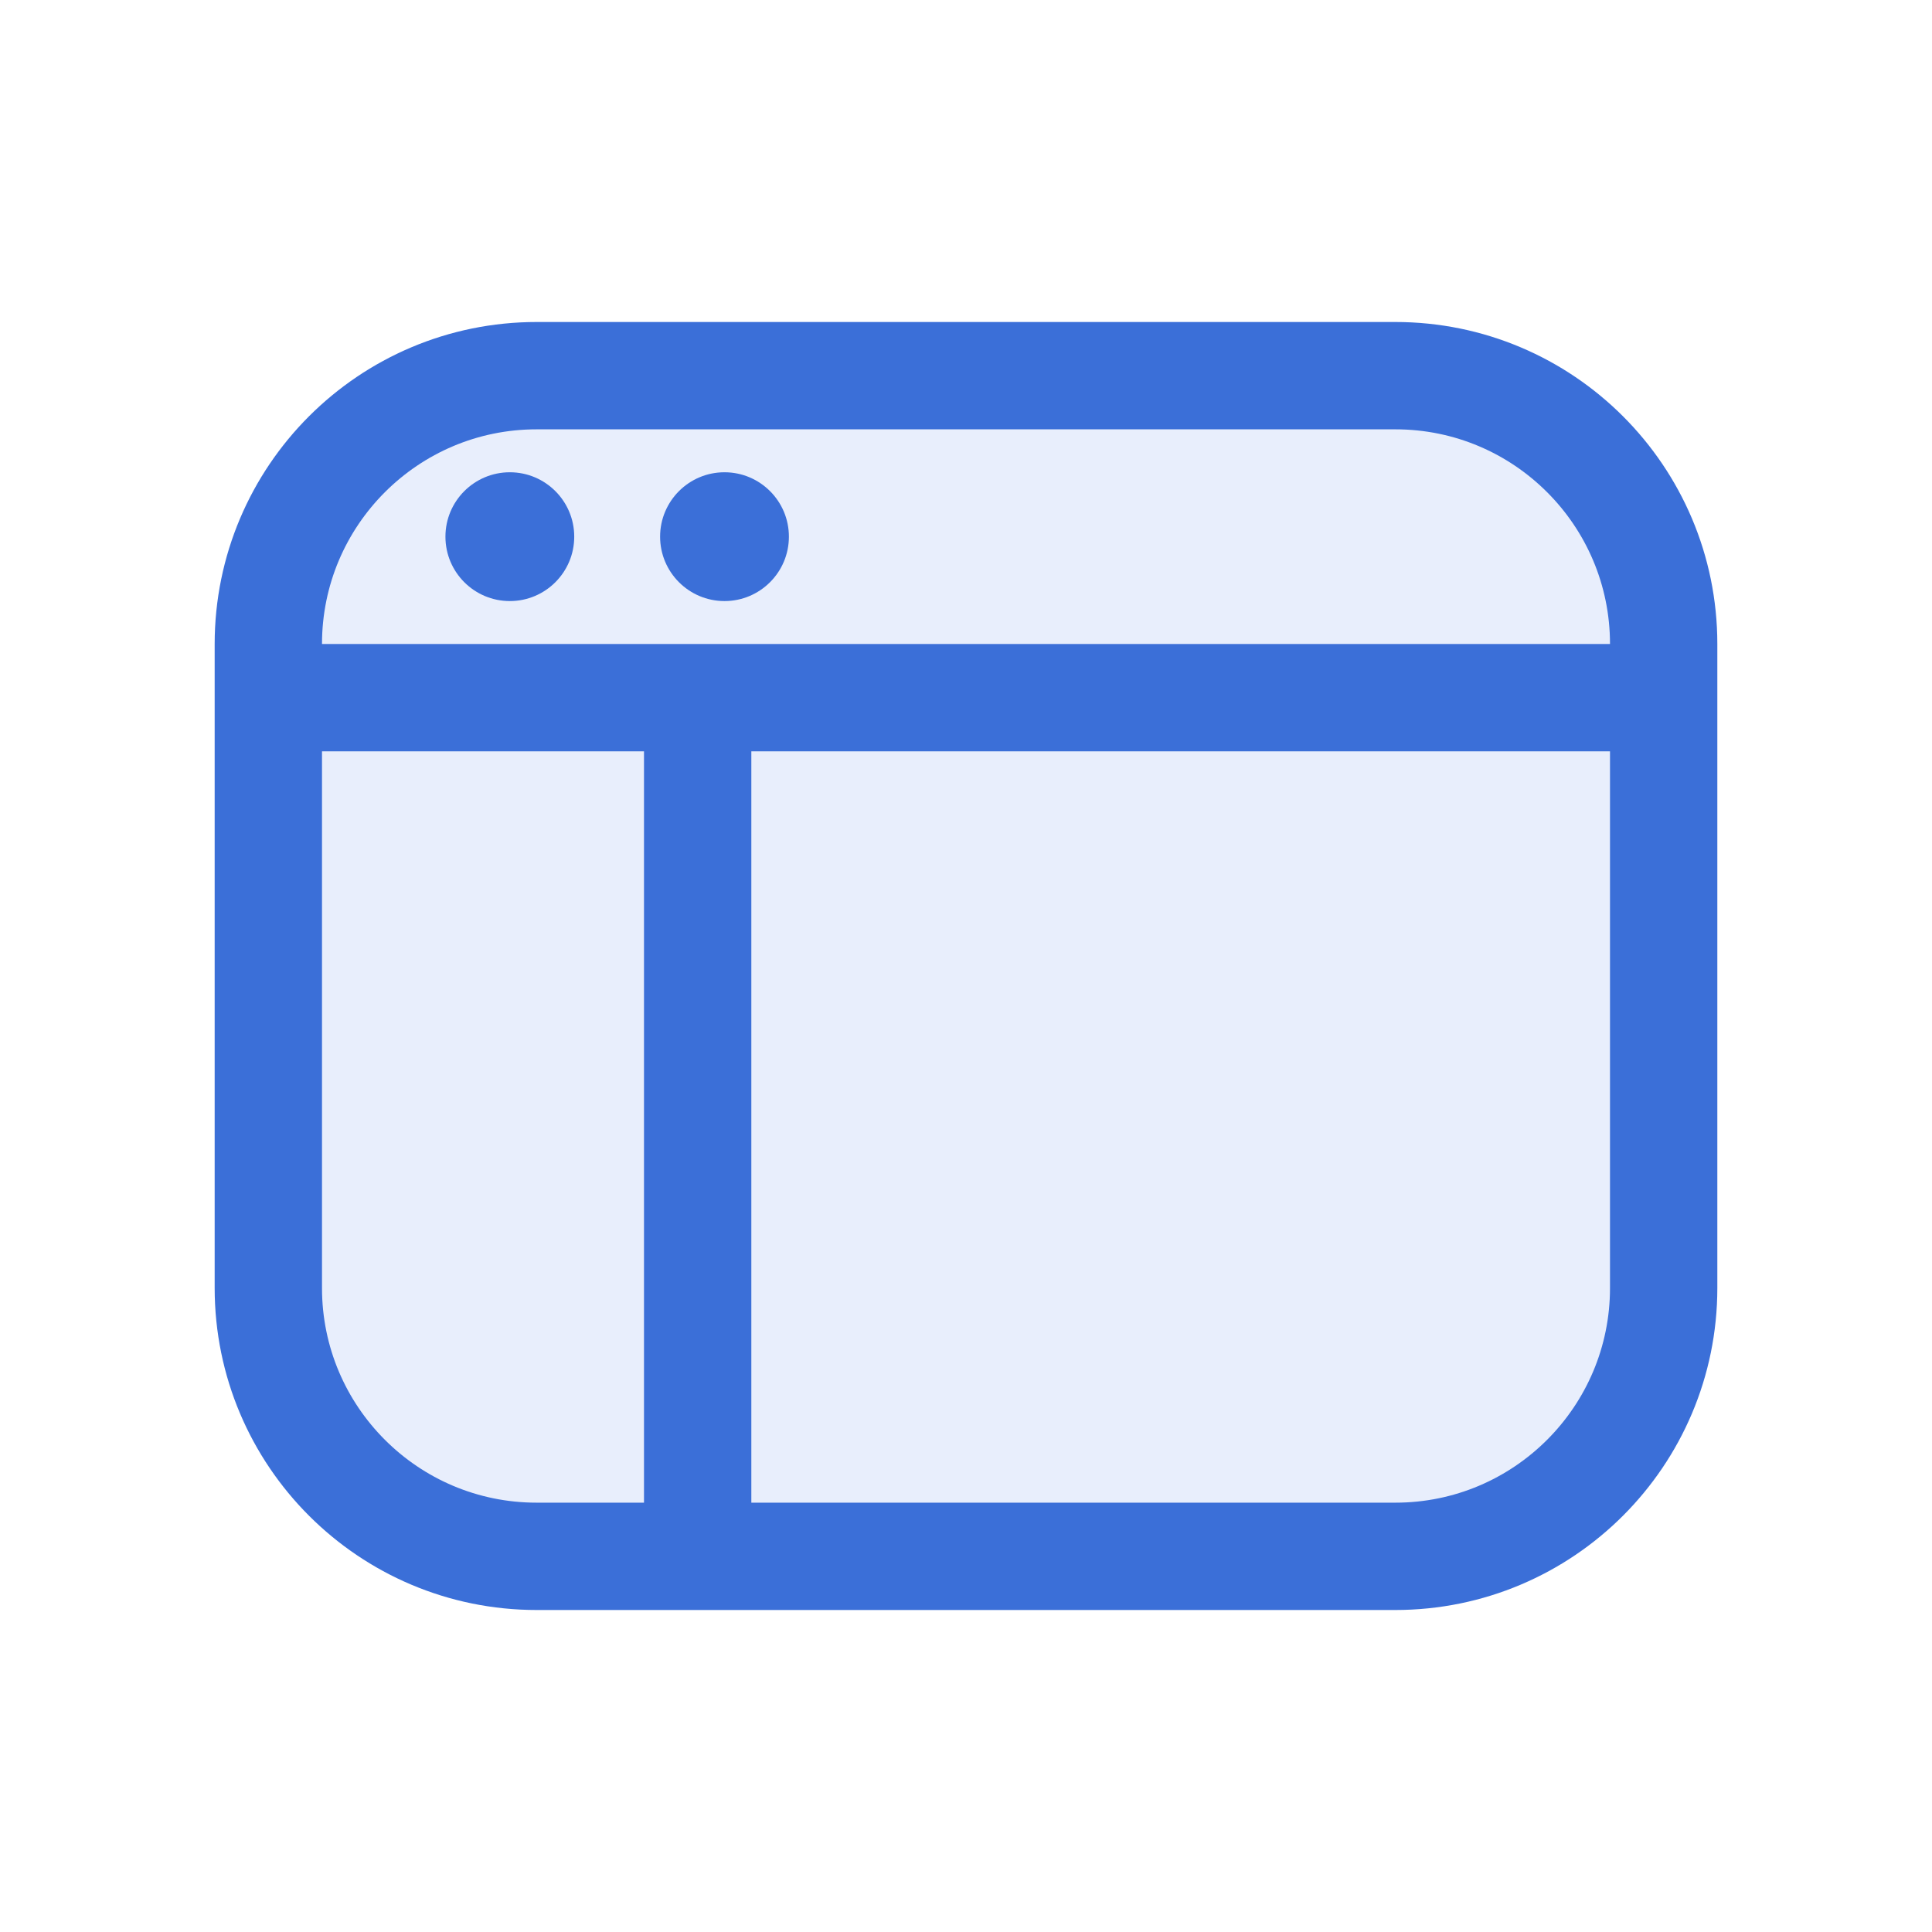
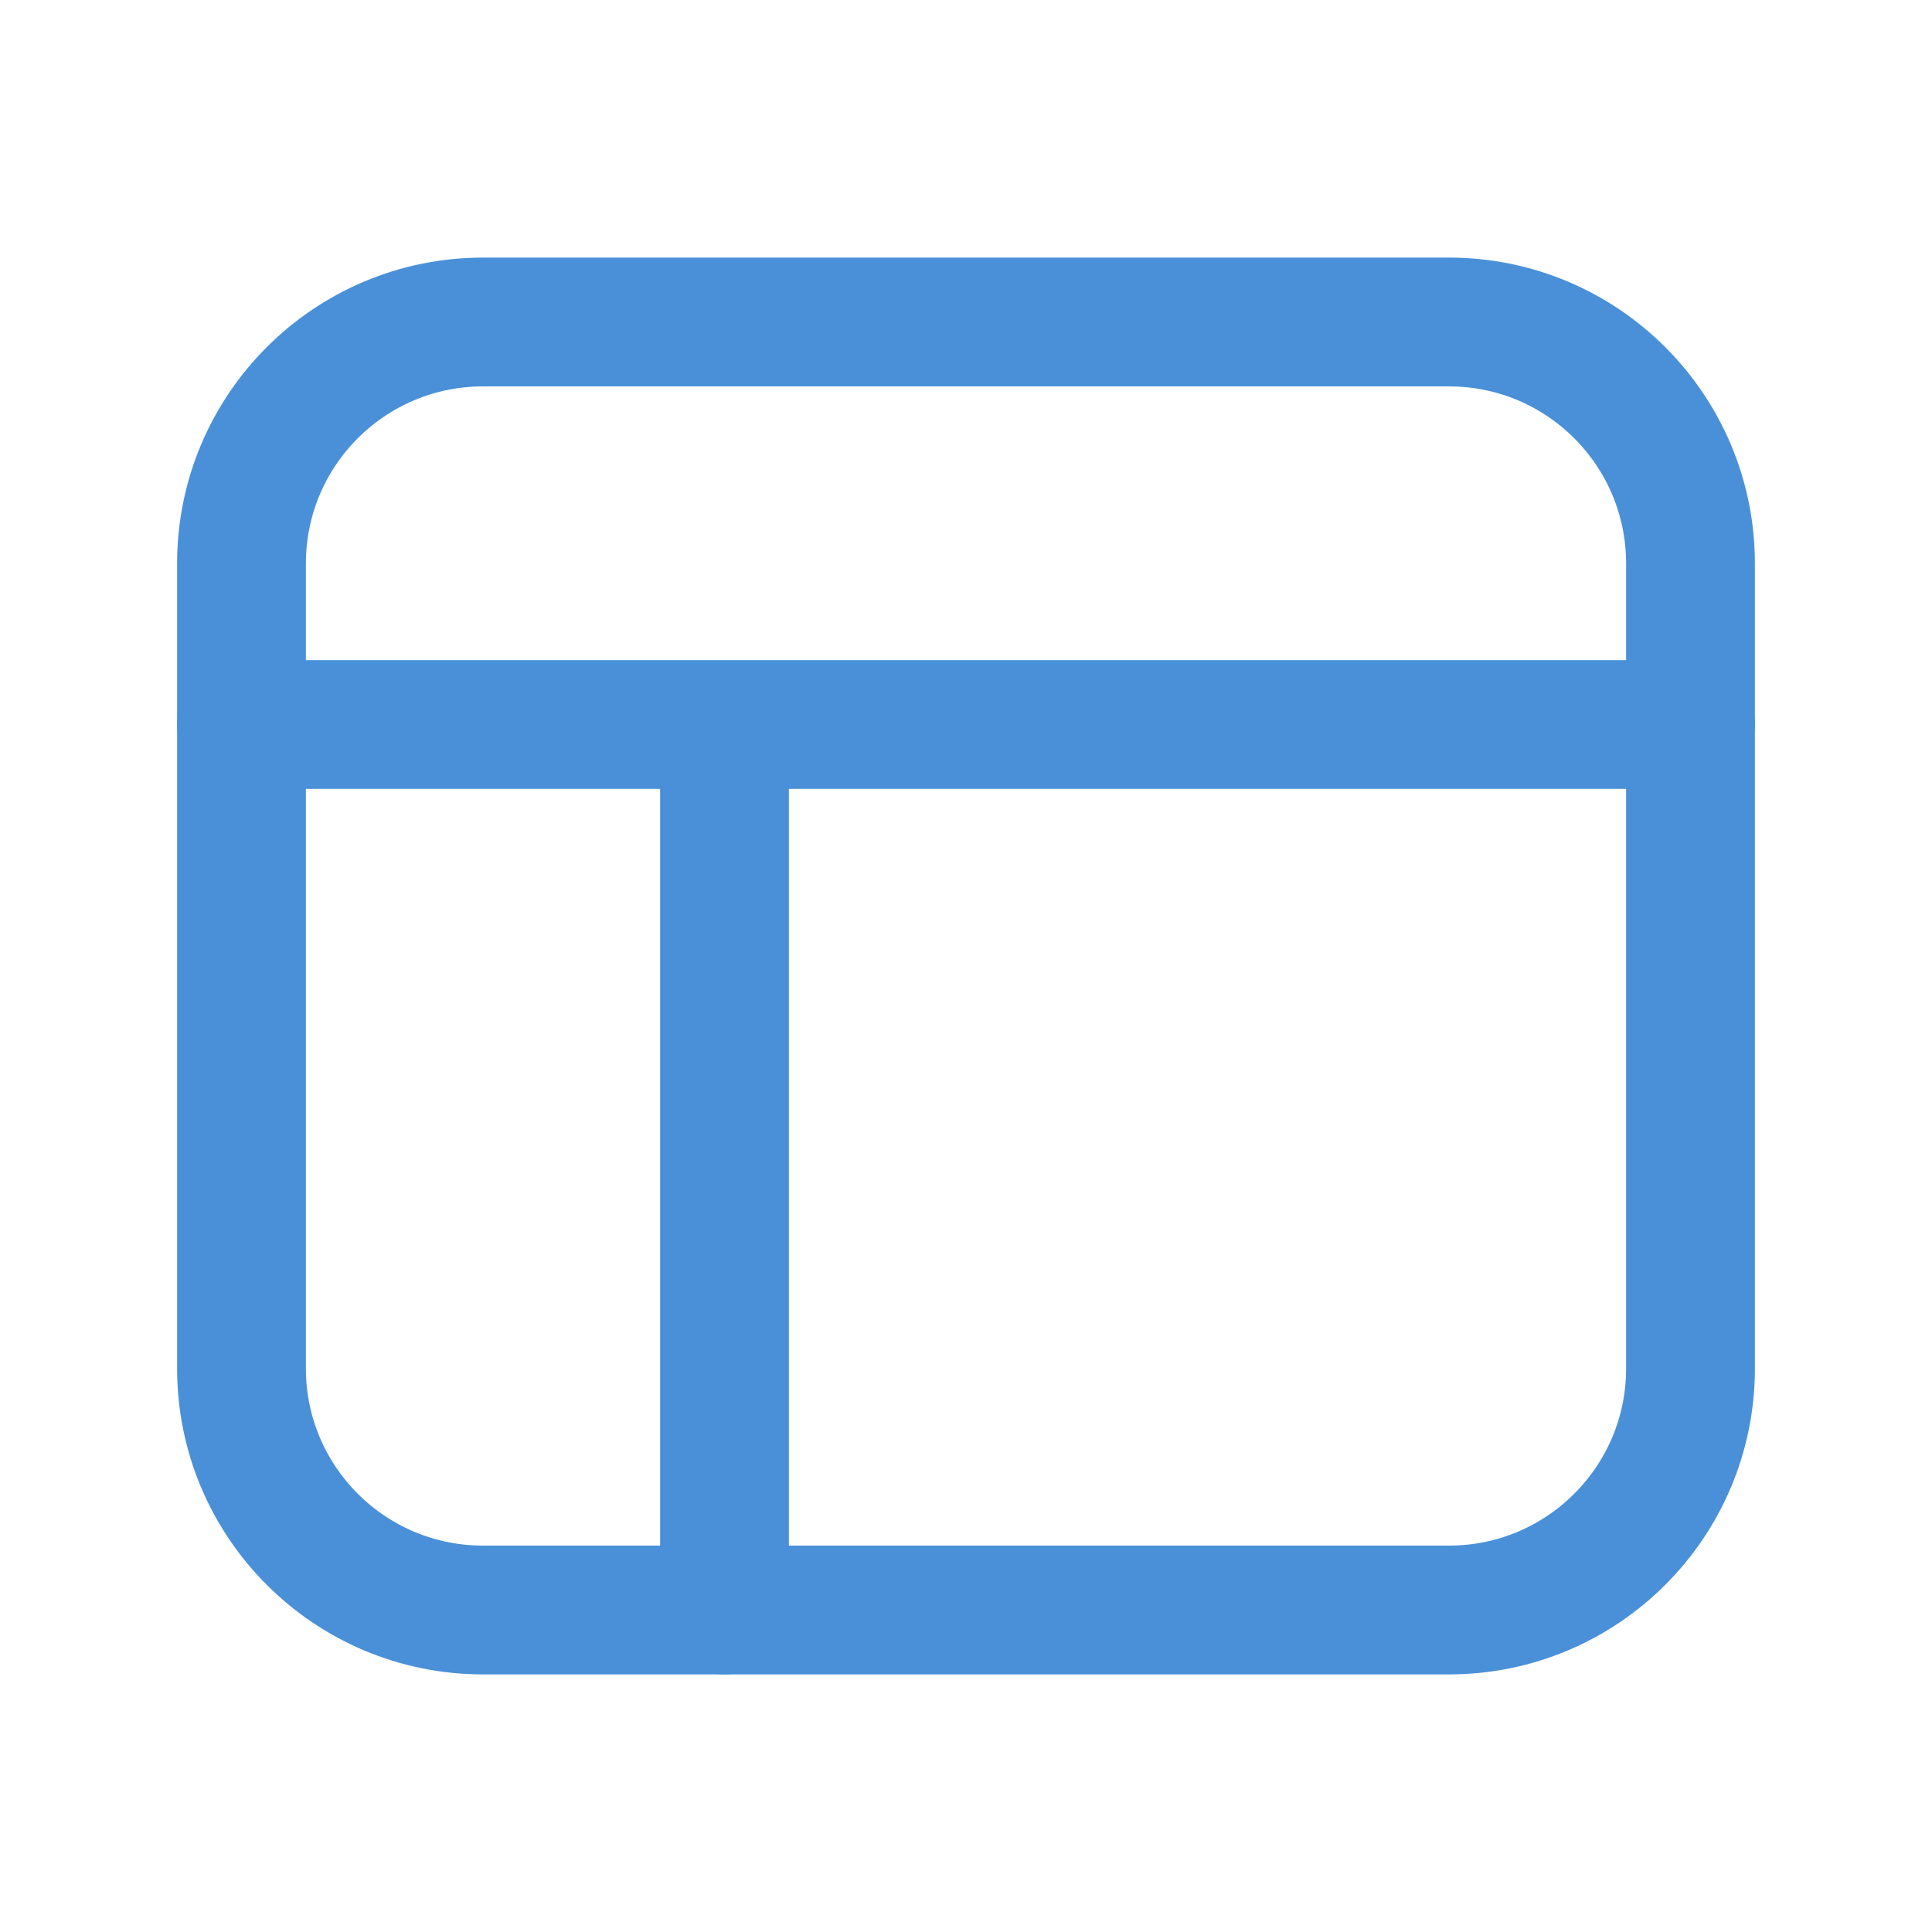
- <svg xmlns="http://www.w3.org/2000/svg" width="36" height="36" viewBox="0 0 36 36">
-   <rect x="5" y="7" width="26" height="22" rx="5" fill="#e8eefc" stroke="#3b6fd8" stroke-width="2" />
-   <path d="M5 13h26M13 13v16" stroke="#3b6fd8" stroke-width="2" />
-   <circle cx="9.5" cy="10" r="1.2" fill="#3b6fd8" />
-   <circle cx="13.5" cy="10" r="1.2" fill="#3b6fd8" />
+ <svg xmlns="http://www.w3.org/2000/svg" width="36" height="36" viewBox="0 0 36 36" fill="none" stroke="#4A90D9" stroke-width="2.4" stroke-linecap="round" stroke-linejoin="round">
+   <rect x="4.5" y="6" width="27" height="24" rx="4.5" />
+   <path d="M4.5 13.5h27M13.5 13.5v16.5" />
</svg>
